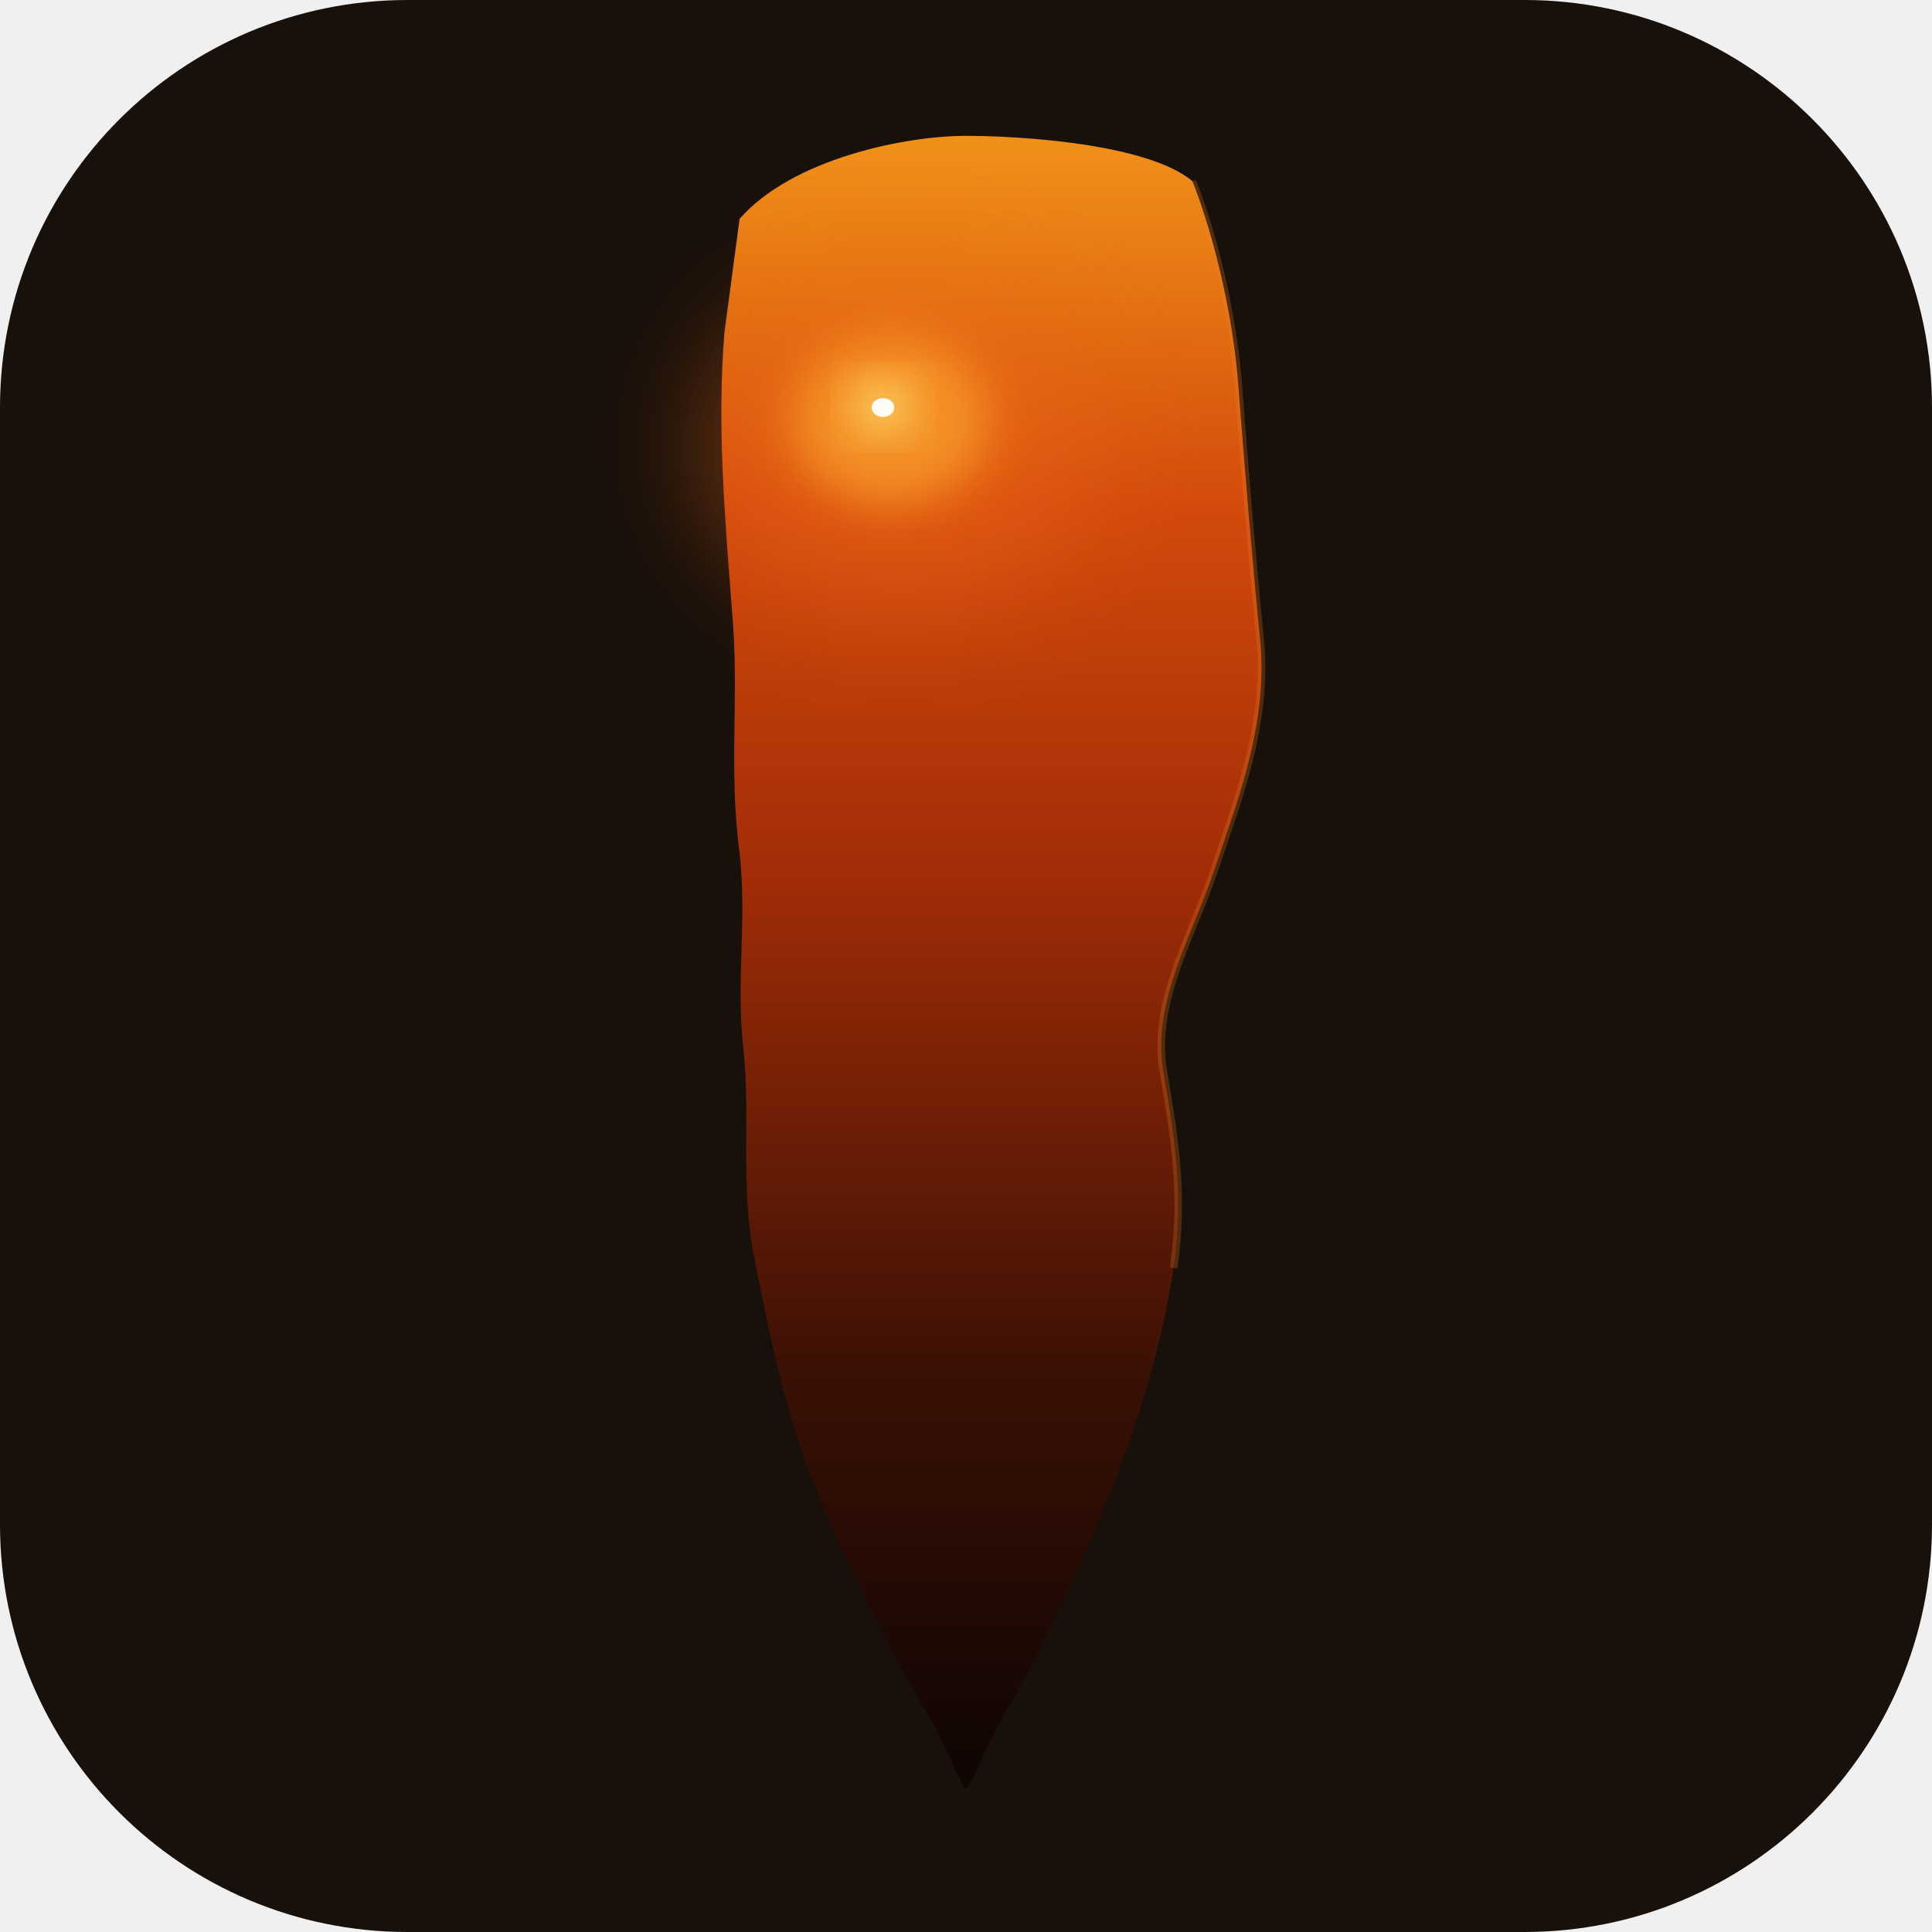
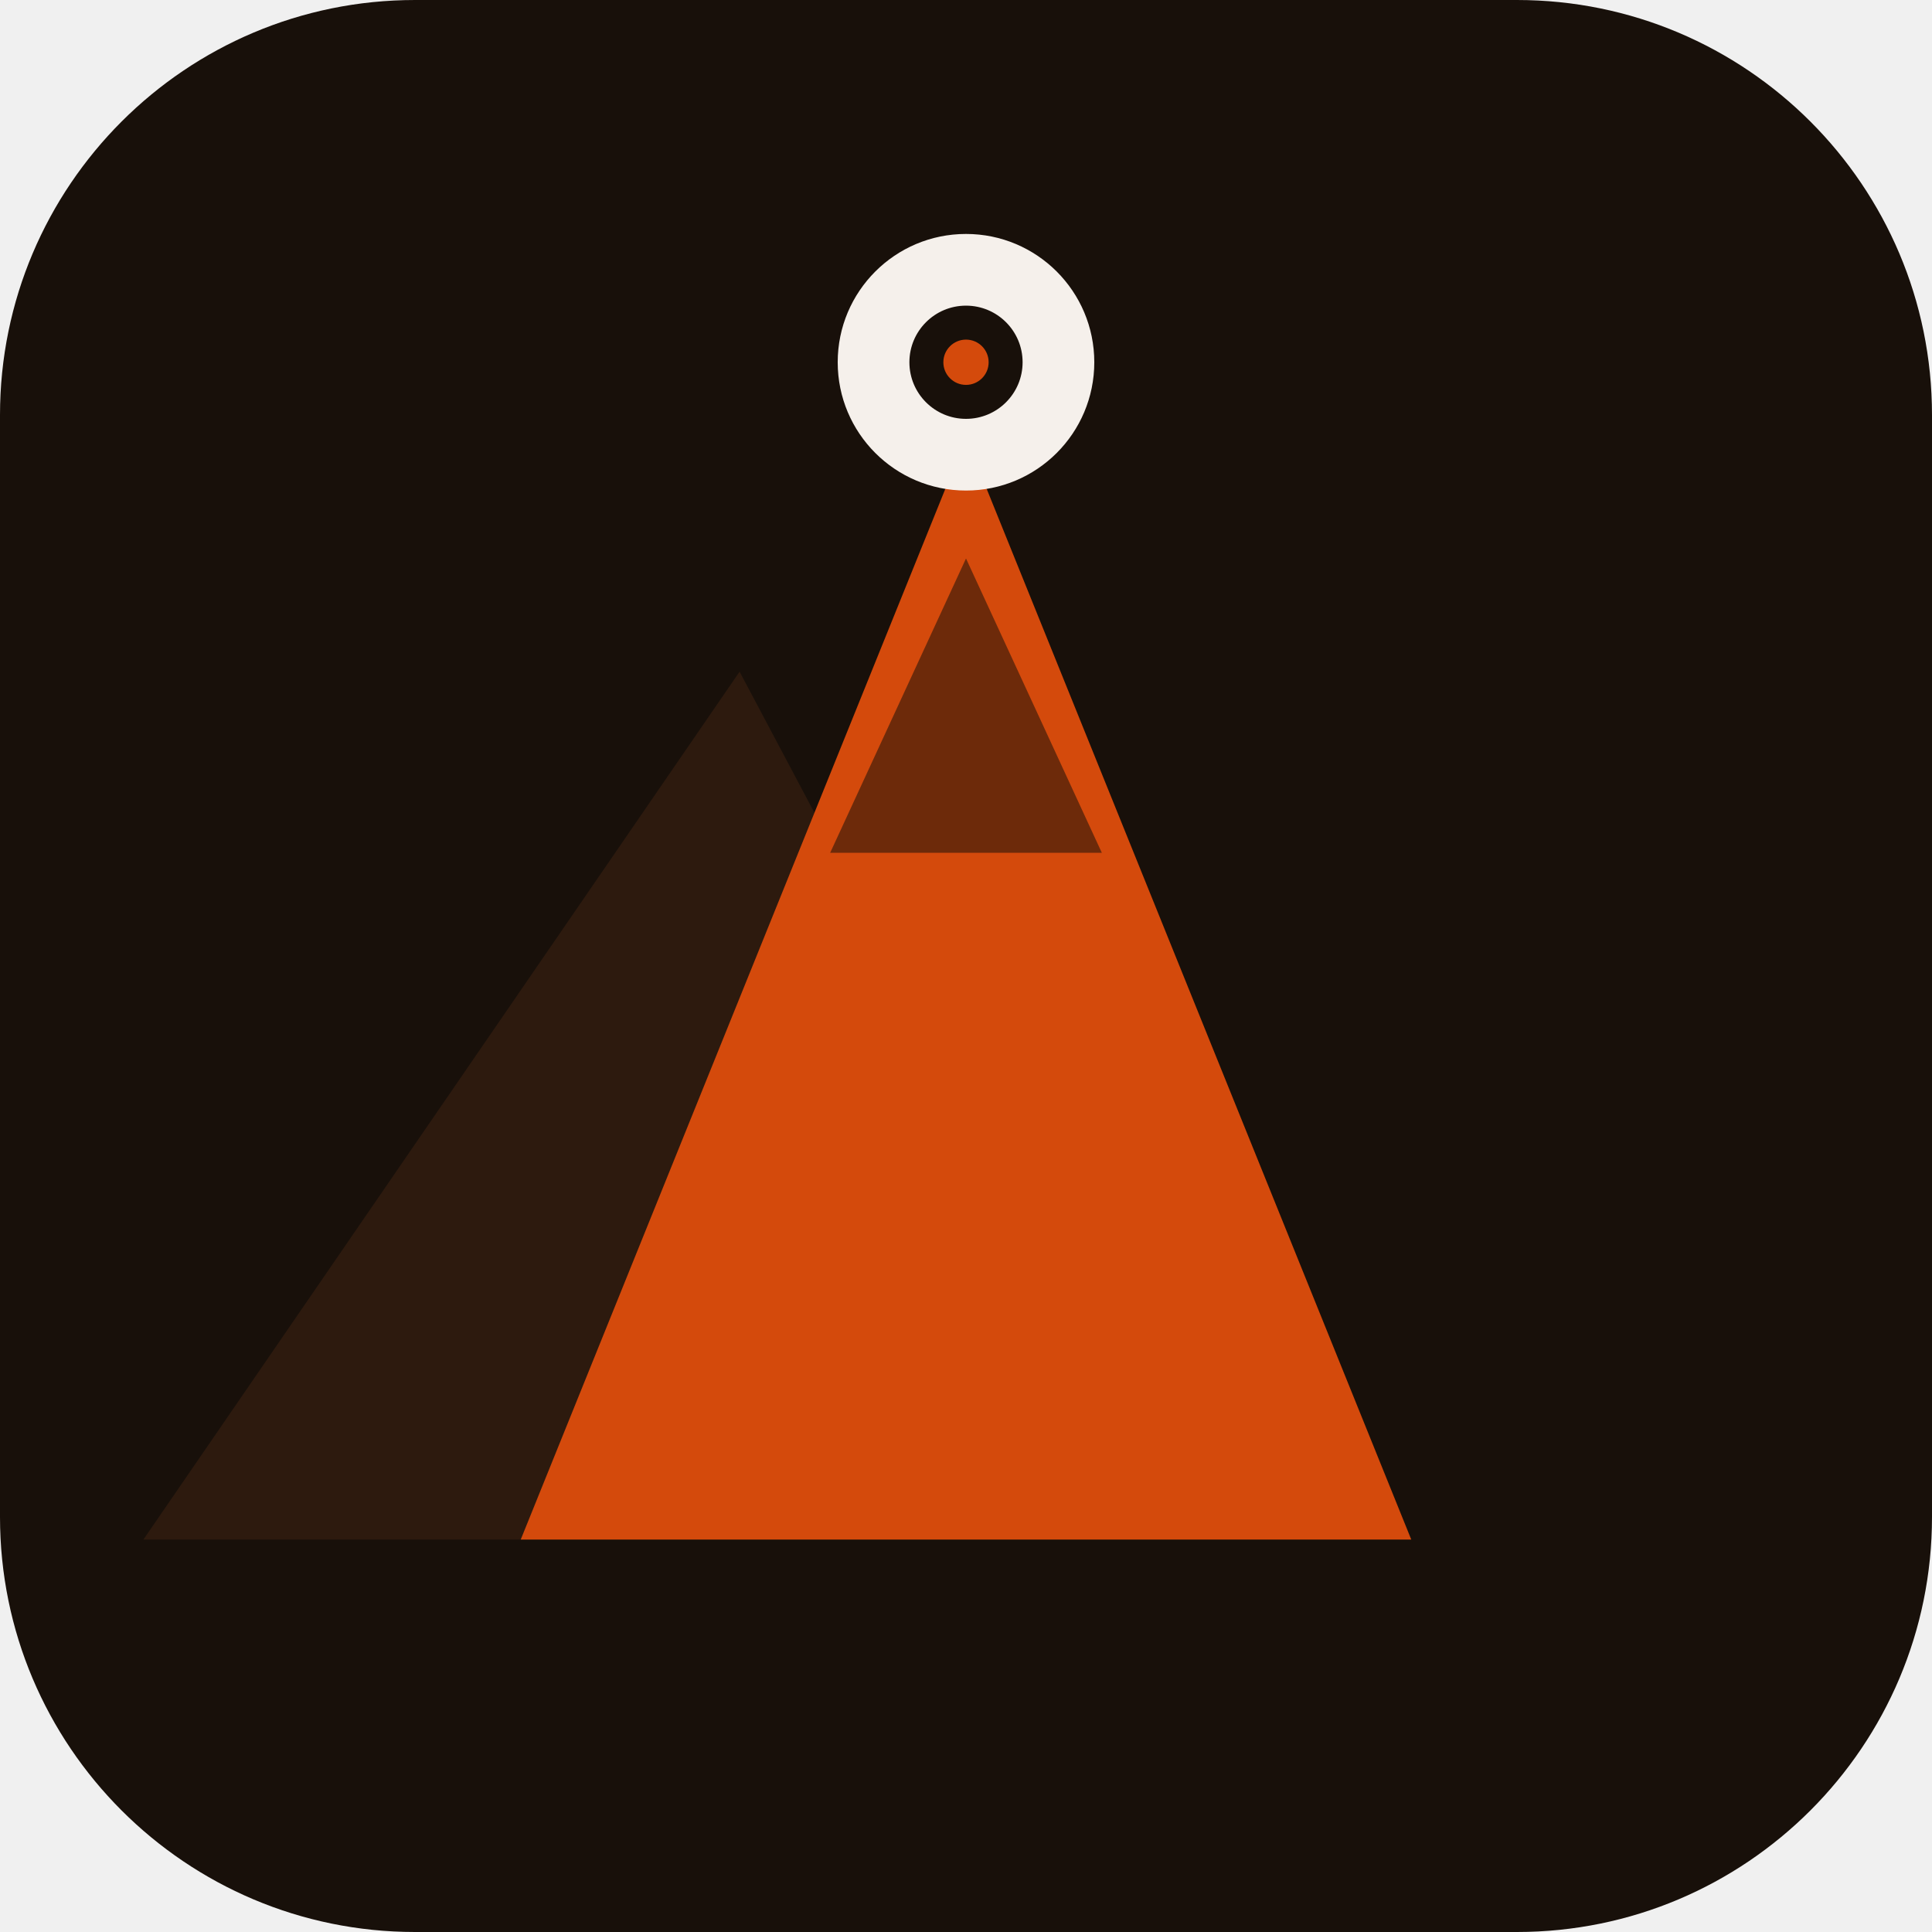
- <svg xmlns="http://www.w3.org/2000/svg" viewBox="0 0 512 512">
-   <defs>
-     <linearGradient id="lava" x1="256" y1="474" x2="256" y2="38" gradientUnits="userSpaceOnUse">
-       <stop offset="0%" stop-color="#0E0503" />
-       <stop offset="25%" stop-color="#3A1005" />
-       <stop offset="55%" stop-color="#A02C07" />
-       <stop offset="78%" stop-color="#D44A0C" />
-       <stop offset="100%" stop-color="#F09018" />
-     </linearGradient>
-     <filter id="glow-wide" x="-80%" y="-60%" width="260%" height="220%">
-       <feGaussianBlur in="SourceGraphic" stdDeviation="14" />
-     </filter>
-     <filter id="glow-mid" x="-50%" y="-50%" width="200%" height="200%">
-       <feGaussianBlur in="SourceGraphic" stdDeviation="6" />
-     </filter>
-   </defs>
-   <rect width="512" height="512" rx="108" fill="#18100A" />
-   <path d="     M 256,36     C 240,36 210,42 196,58     L 192,88     C 190,112 192,136 194,162     C 196,184 193,204 196,226     C 198,244 195,260 197,278     C 199,296 196,314 200,334     C 204,354 208,374 216,394     C 224,414 236,438 248,458     C 252,466 254,472 256,474     C 258,472 260,466 264,458     C 276,438 286,416 294,396     C 302,376 308,356 311,336     C 314,316 311,300 308,282     C 306,264 316,248 322,230     C 328,212 336,192 334,170     C 332,150 330,126 328,100     C 326,78 320,58 316,48     C 304,38 270,36 256,36 Z   " fill="url(#lava)" />
-   <path d="     M 316,48 C 320,58 326,78 328,100     C 330,126 332,150 334,170     C 336,192 328,212 322,230     C 316,248 306,264 308,282     C 311,300 314,316 311,336   " fill="none" stroke="#F08020" stroke-width="2" stroke-opacity="0.25" />
-   <ellipse cx="238" cy="118" rx="52" ry="44" fill="#F06818" opacity="0.4" filter="url(#glow-wide)" />
-   <ellipse cx="236" cy="112" rx="26" ry="22" fill="#FFB030" opacity="0.6" filter="url(#glow-mid)" />
-   <ellipse cx="234" cy="108" rx="7" ry="6" fill="#FFE878" opacity="1" filter="url(#glow-mid)" />
-   <ellipse cx="234" cy="108" rx="3" ry="2.5" fill="#FFFFFF" opacity="0.95" />
+ <svg xmlns="http://www.w3.org/2000/svg" viewBox="0 0 512 512" fill="none">
+   <rect width="512" height="512" rx="110" fill="#18100A" />
+   <path d="M38 408 L196 178 L318 408Z" fill="#2D1A0E" />
+   <path d="M138 408 L256 116 L374 408Z" fill="#D44A0C" />
+   <path d="M220 226 L256 148 L292 226Z" fill="#18100A" opacity="0.55" />
+   <circle cx="256" cy="96" r="34" fill="#F5F0EB" />
+   <circle cx="256" cy="96" r="15" fill="#18100A" />
+   <circle cx="256" cy="96" r="6" fill="#D44A0C" />
</svg>
